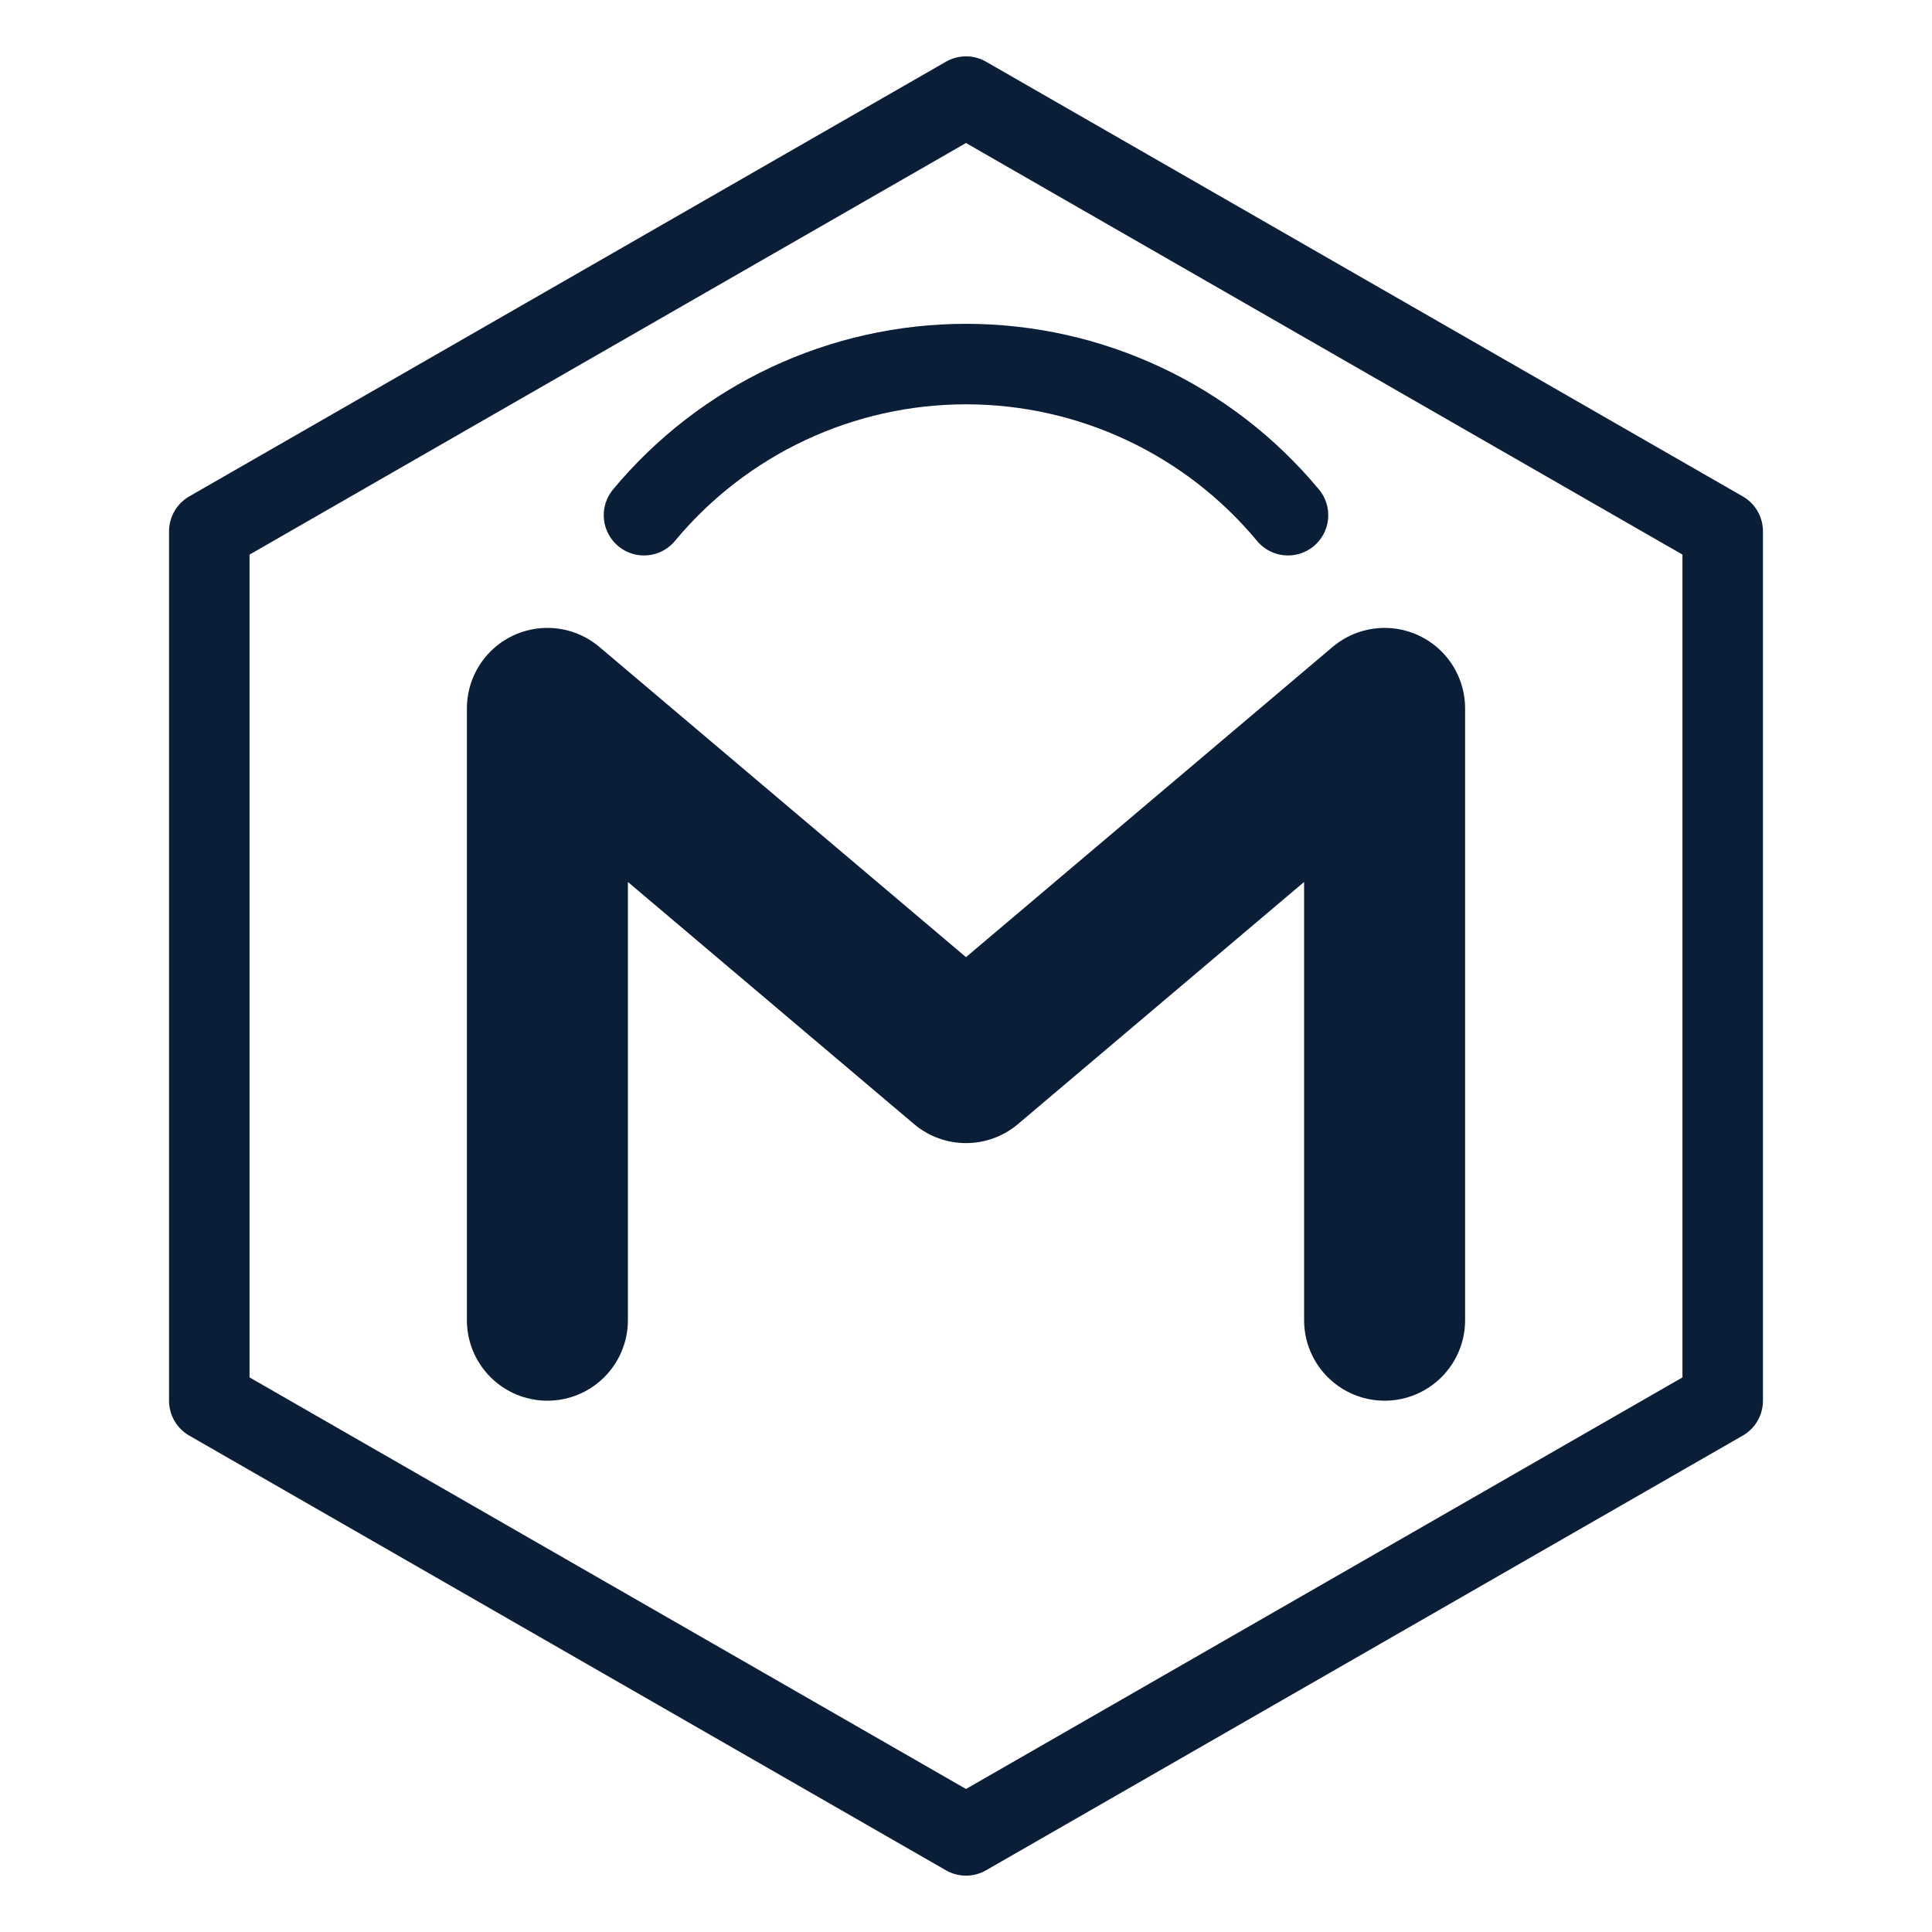
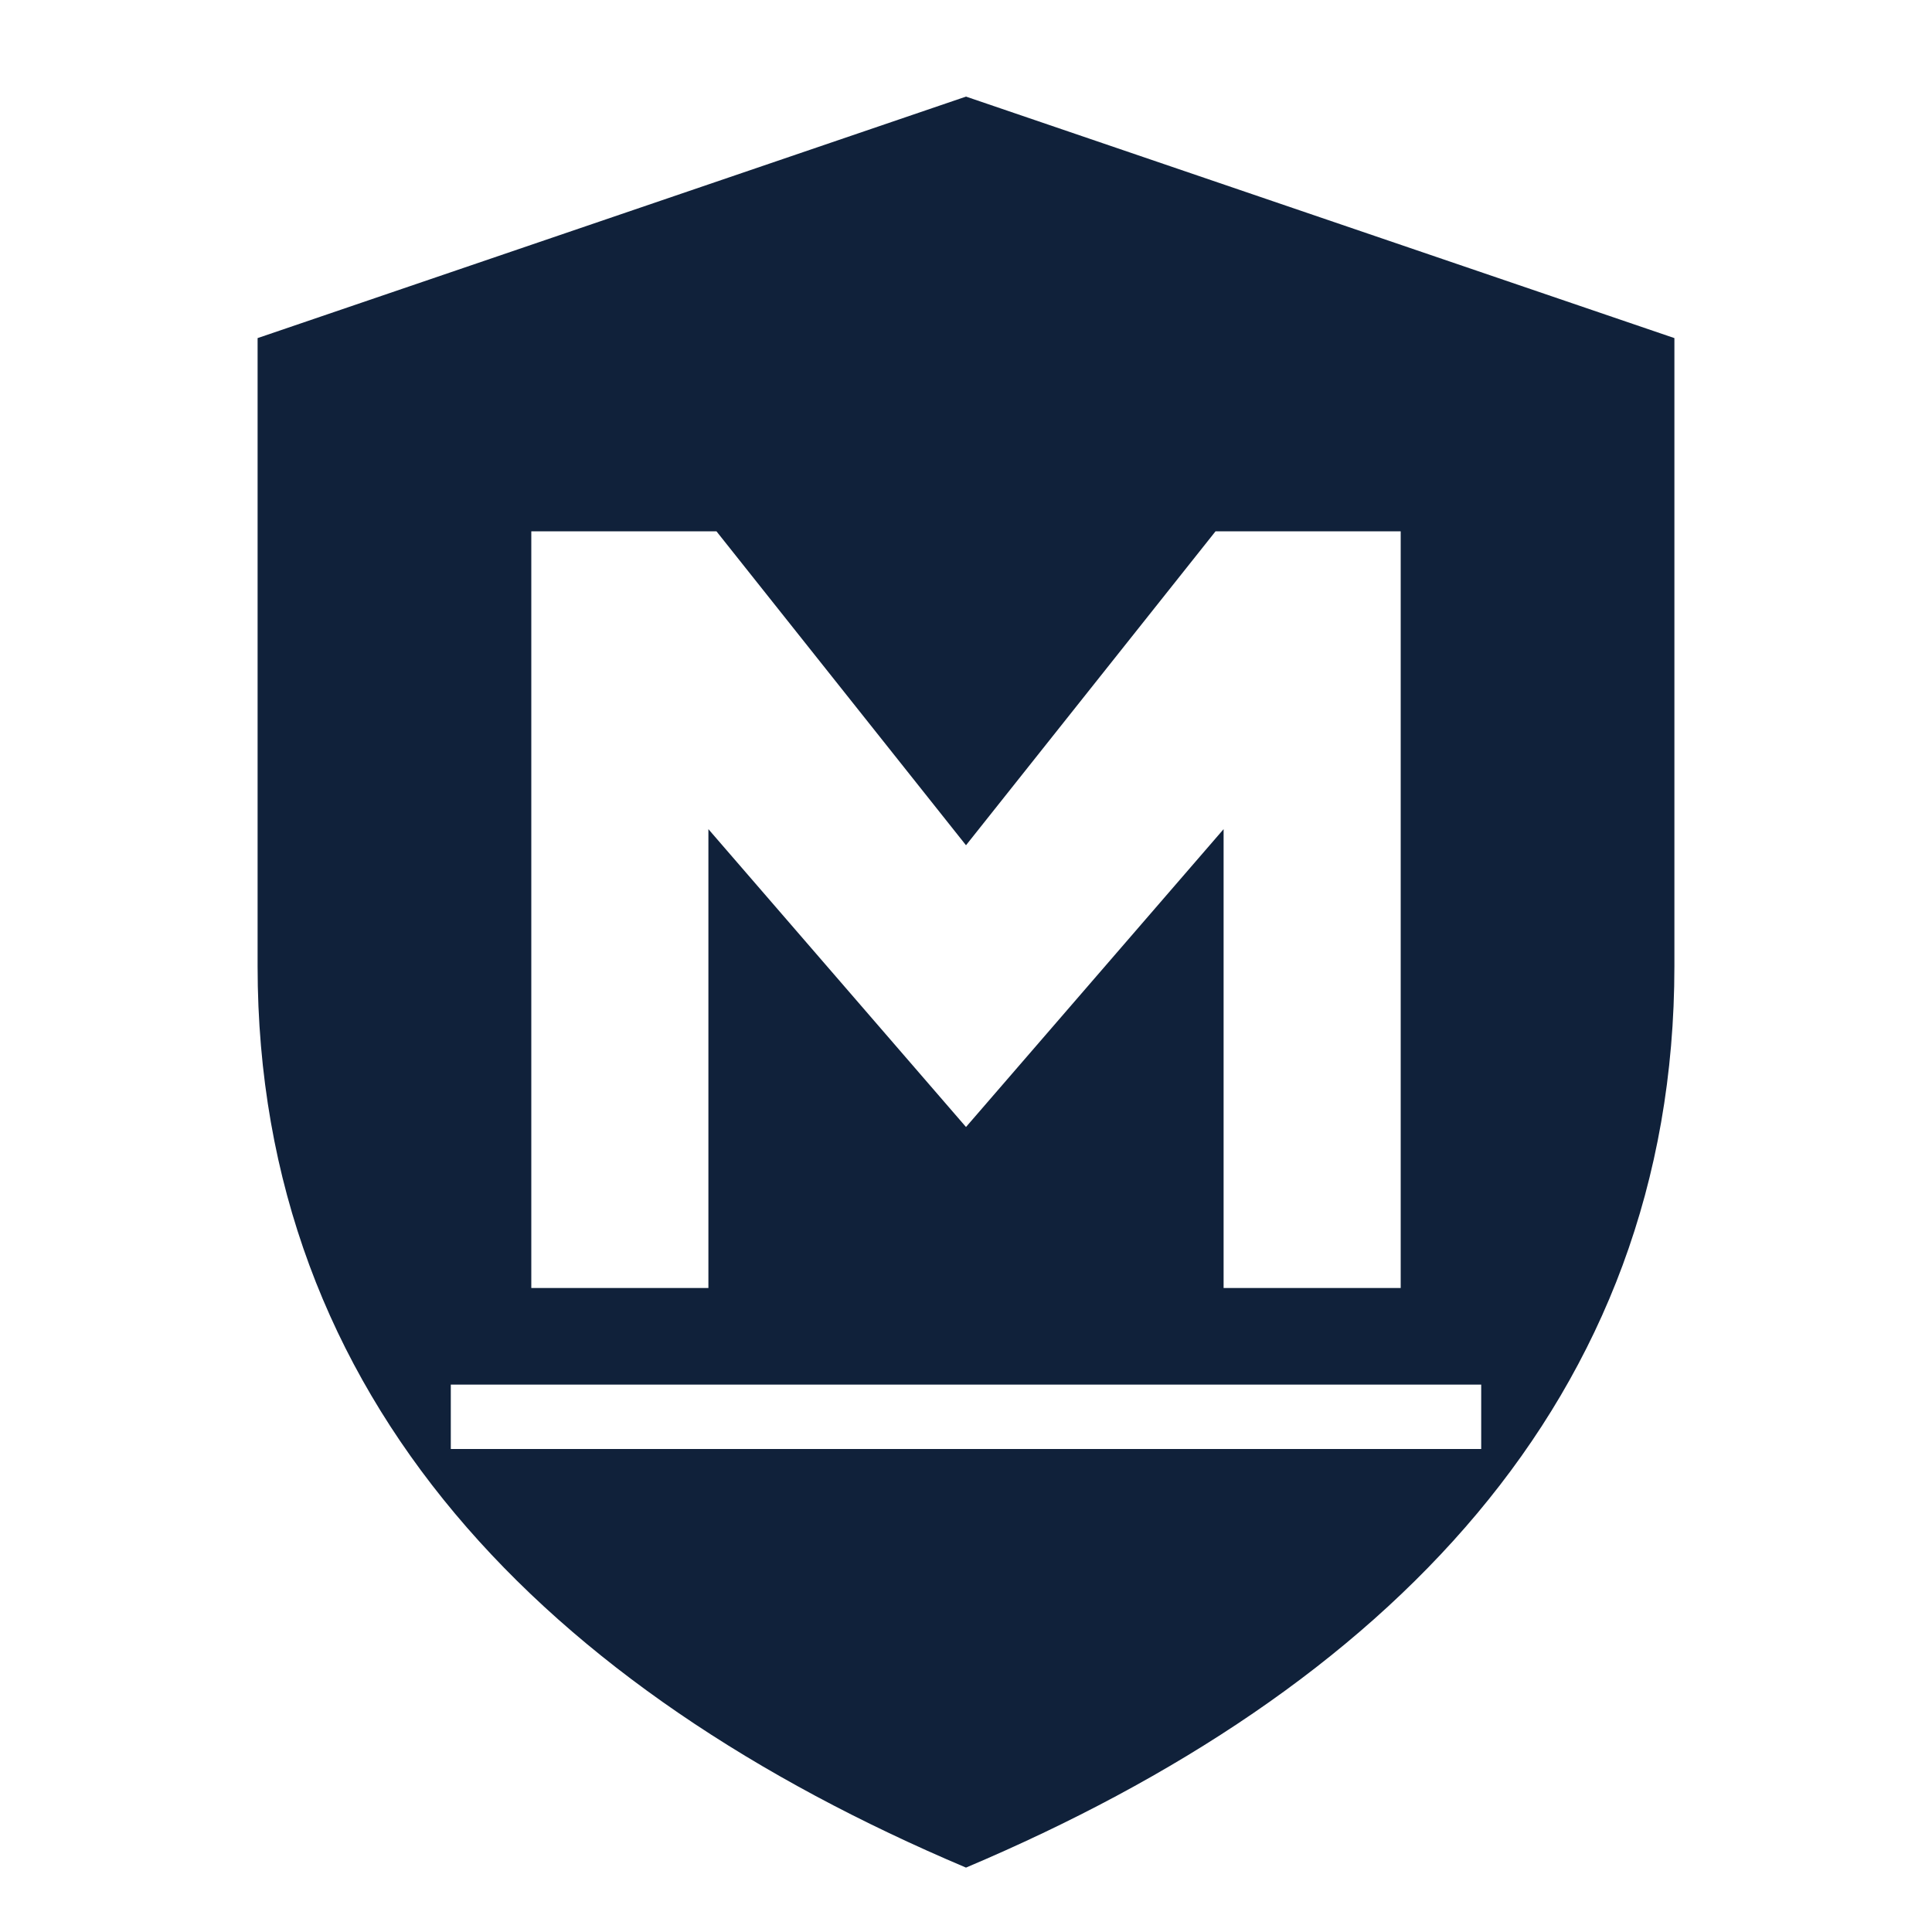
<svg xmlns="http://www.w3.org/2000/svg" viewBox="0 0 120 120">
-   <path d="M60 6l47 27v54L60 114 13 87V33z" fill="none" stroke="#0B1E38" stroke-width="5" stroke-linejoin="round" />
-   <path d="M34 82V44l26 22 26-22v38" fill="none" stroke="#0B1E38" stroke-width="10" stroke-linecap="round" stroke-linejoin="round" />
-   <path d="M40 32a26 26 0 0 1 40 0" fill="none" stroke="#0B1E38" stroke-width="5" stroke-linecap="round" />
+   <path fill-rule="evenodd" d="M60 6 104 21v39c0 27-18 45-44 56C34 105 16 87 16 60V21zM33 80V33h11.5L60 52.5 75.5 33H87v47H76V51.5L60 70 44 51.5V80zM28 86v4h64v-4z" fill="#10213A" />
</svg>
